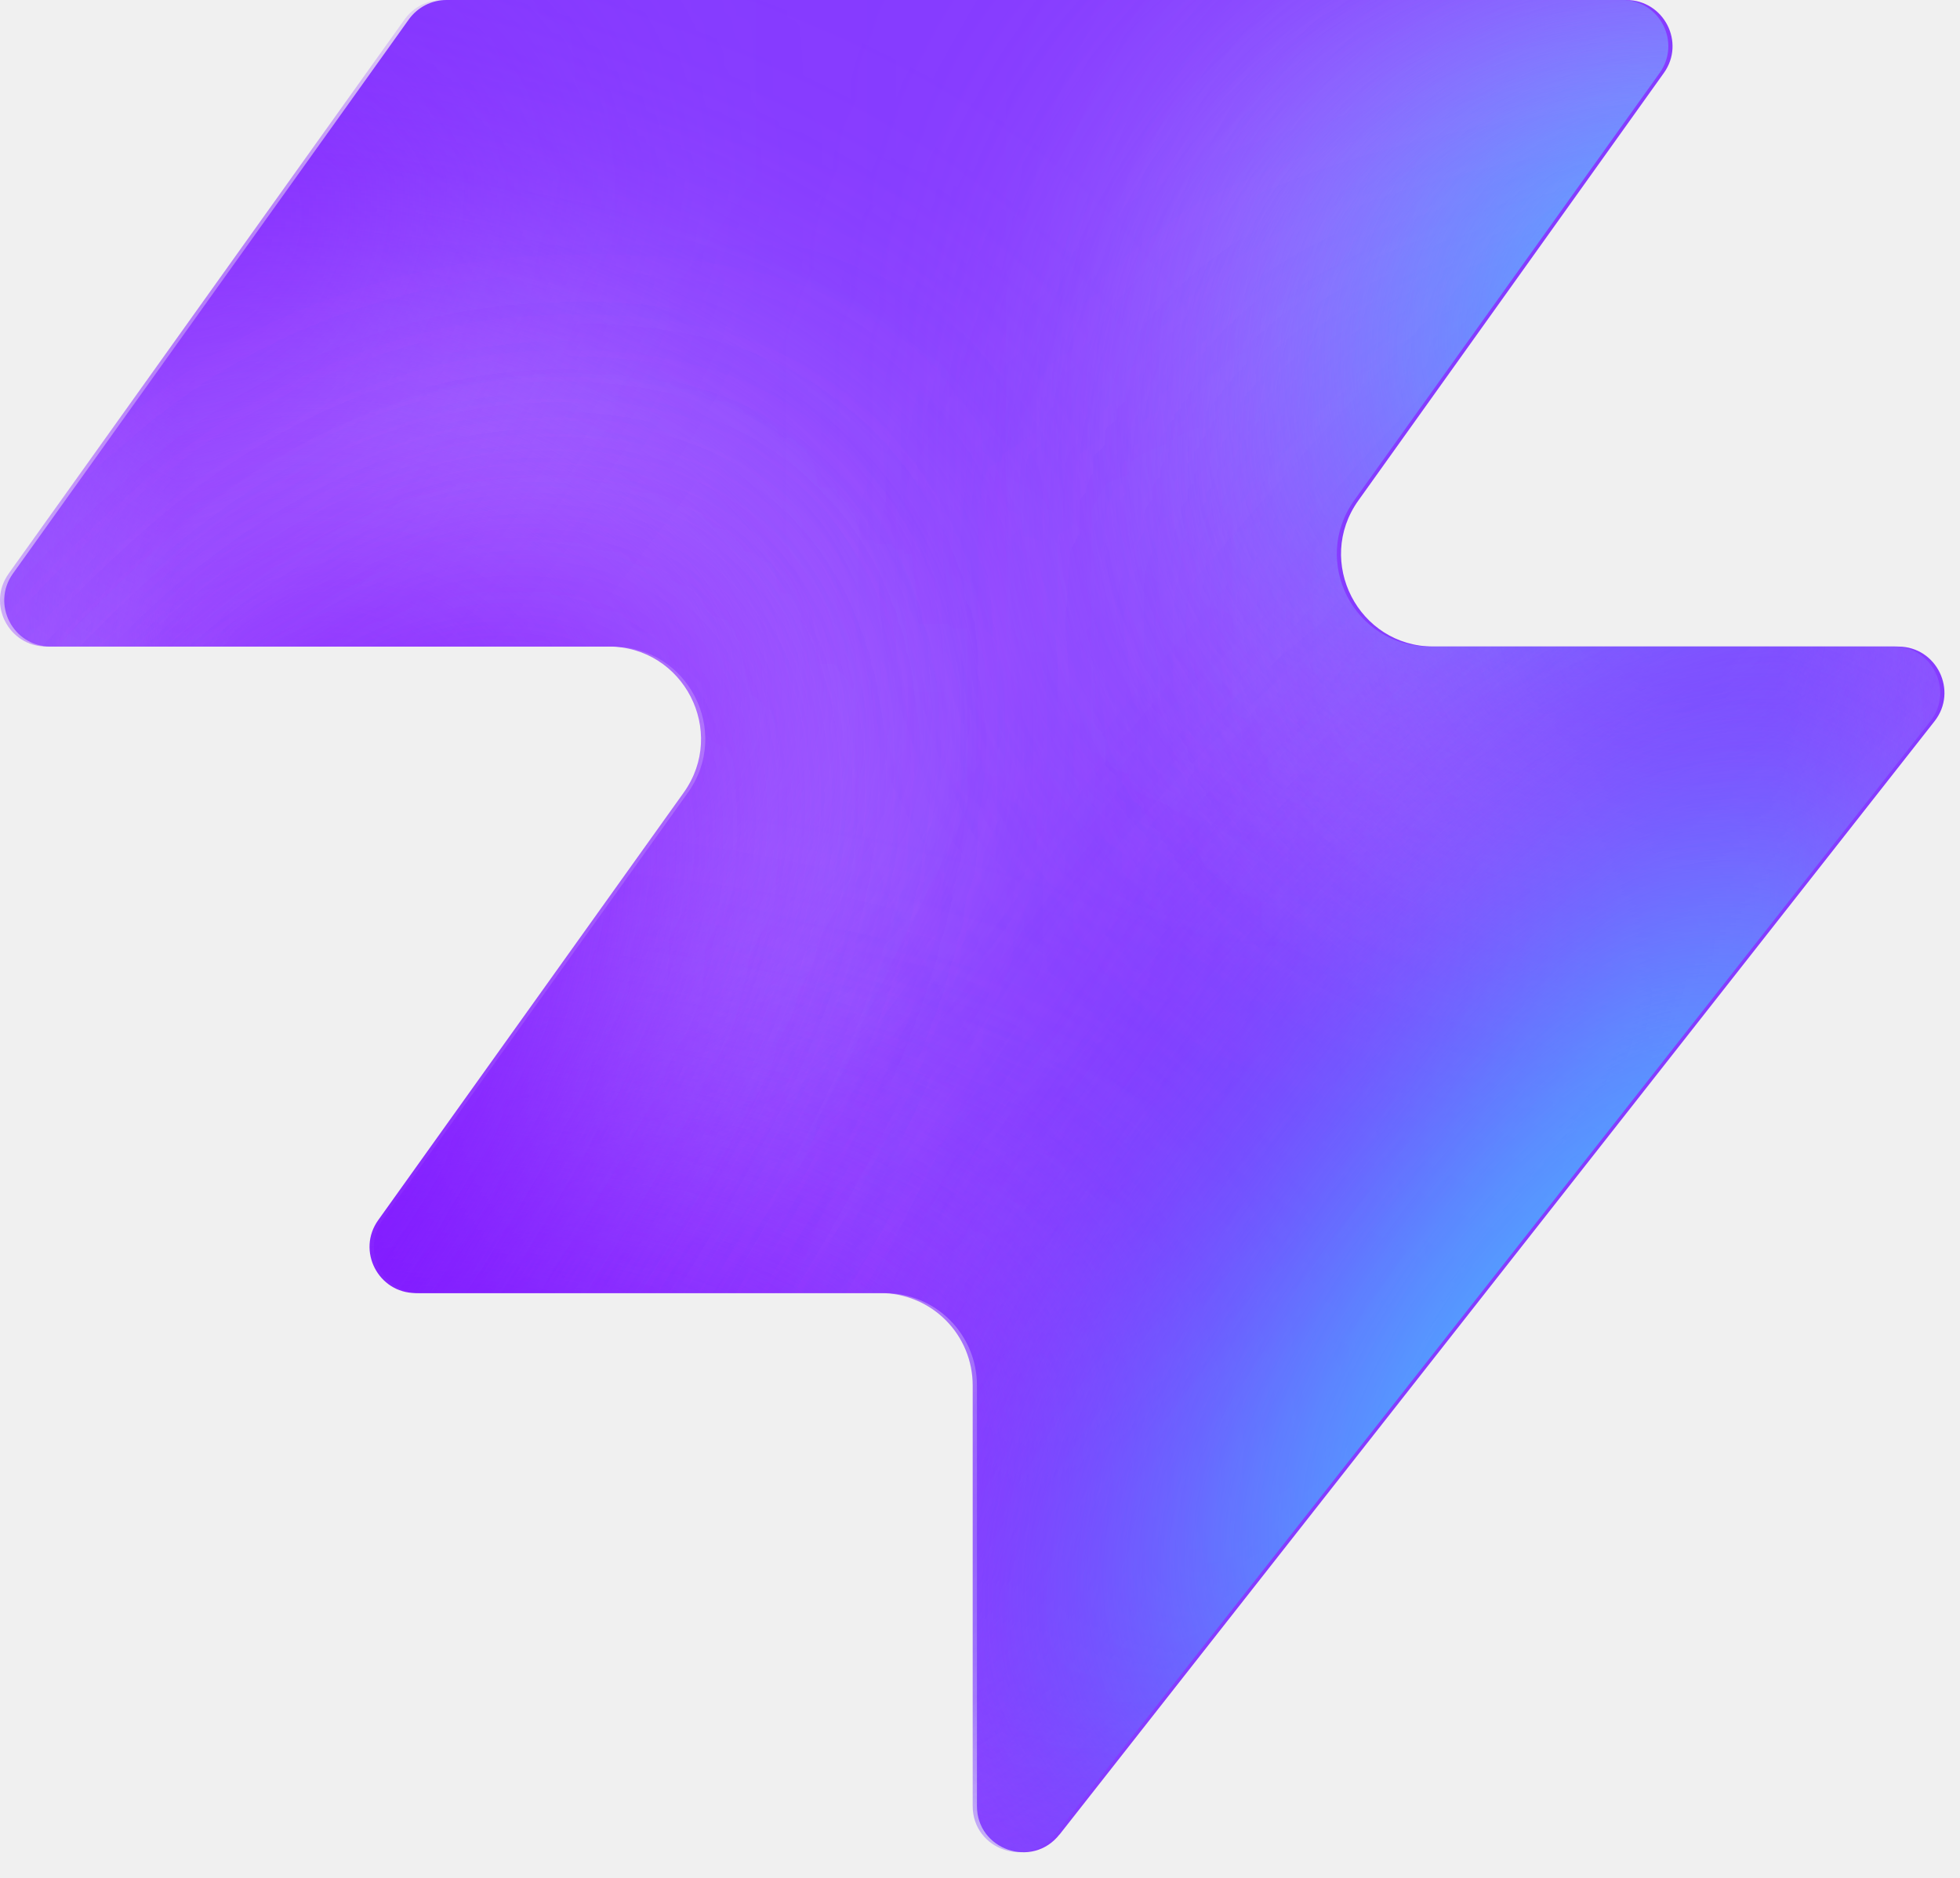
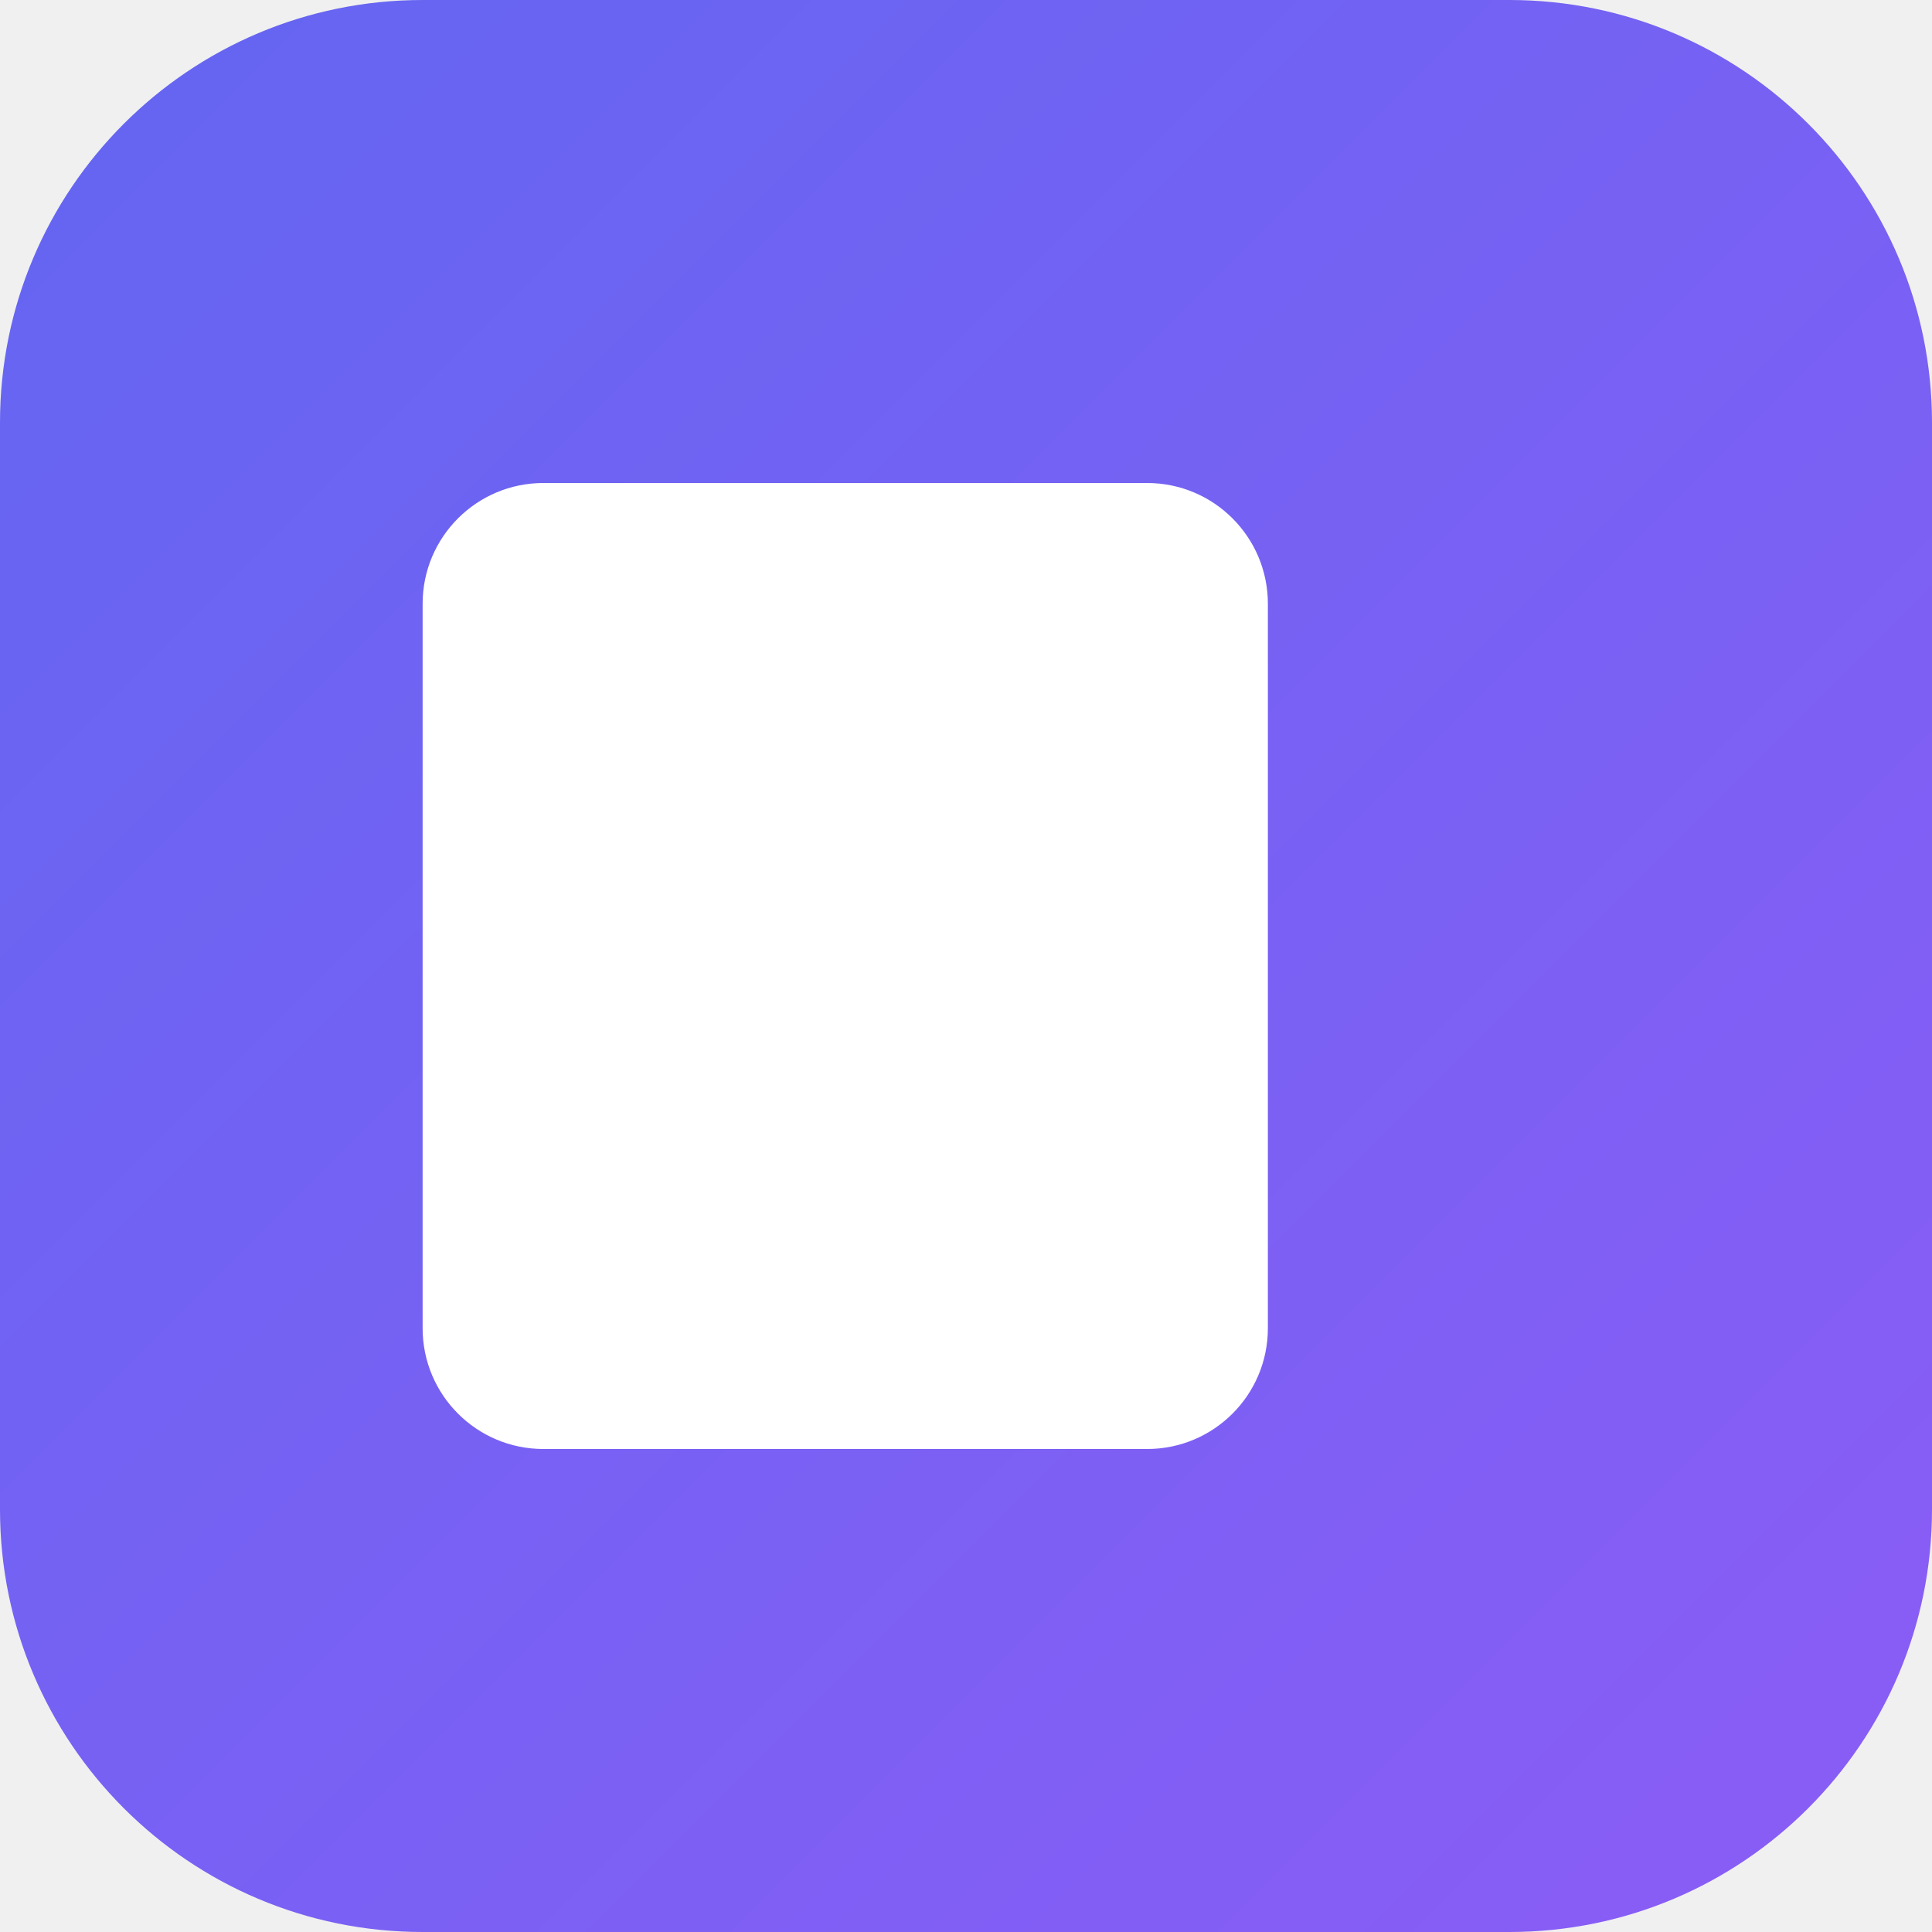
- <svg xmlns="http://www.w3.org/2000/svg" width="48" height="46" fill="none" viewBox="0 0 48 46">
-   <path fill="#863bff" d="M25.946 44.938c-.664.845-2.021.375-2.021-.698V33.937a2.26 2.26 0 0 0-2.262-2.262H10.287c-.92 0-1.456-1.04-.92-1.788l7.48-10.471c1.07-1.497 0-3.578-1.842-3.578H1.237c-.92 0-1.456-1.04-.92-1.788L10.013.474c.214-.297.556-.474.92-.474h28.894c.92 0 1.456 1.04.92 1.788l-7.48 10.471c-1.07 1.498 0 3.579 1.842 3.579h11.377c.943 0 1.473 1.088.89 1.83L25.947 44.94z" style="fill:#863bff;fill:color(display-p3 .525 .23 1);fill-opacity:1" />
-   <mask id="a" width="48" height="46" x="0" y="0" maskUnits="userSpaceOnUse" style="mask-type:alpha">
-     <path fill="#000" d="M25.842 44.938c-.664.844-2.021.375-2.021-.698V33.937a2.26 2.26 0 0 0-2.262-2.262H10.183c-.92 0-1.456-1.04-.92-1.788l7.48-10.471c1.07-1.498 0-3.579-1.842-3.579H1.133c-.92 0-1.456-1.04-.92-1.787L9.91.473c.214-.297.556-.474.92-.474h28.894c.92 0 1.456 1.04.92 1.788l-7.48 10.471c-1.07 1.498 0 3.578 1.842 3.578h11.377c.943 0 1.473 1.088.89 1.832L25.843 44.94z" style="fill:#000;fill-opacity:1" />
-   </mask>
-   <g mask="url(#a)">
-     <g filter="url(#b)">
-       <ellipse cx="5.508" cy="14.704" fill="#ede6ff" rx="5.508" ry="14.704" style="fill:#ede6ff;fill:color(display-p3 .927 .903 1);fill-opacity:1" transform="matrix(.00324 1 1 -.00324 -4.47 31.516)" />
-     </g>
-     <g filter="url(#c)">
-       <ellipse cx="10.399" cy="29.851" fill="#ede6ff" rx="10.399" ry="29.851" style="fill:#ede6ff;fill:color(display-p3 .927 .903 1);fill-opacity:1" transform="matrix(.00324 1 1 -.00324 -39.328 7.883)" />
-     </g>
-     <g filter="url(#d)">
-       <ellipse cx="5.508" cy="30.487" fill="#7e14ff" rx="5.508" ry="30.487" style="fill:#7e14ff;fill:color(display-p3 .492 .077 1);fill-opacity:1" transform="rotate(89.814 -25.913 -14.639)scale(1 -1)" />
-     </g>
-     <g filter="url(#e)">
-       <ellipse cx="5.508" cy="30.599" fill="#7e14ff" rx="5.508" ry="30.599" style="fill:#7e14ff;fill:color(display-p3 .492 .077 1);fill-opacity:1" transform="rotate(89.814 -32.644 -3.334)scale(1 -1)" />
-     </g>
-     <g filter="url(#f)">
-       <ellipse cx="5.508" cy="30.599" fill="#7e14ff" rx="5.508" ry="30.599" style="fill:#7e14ff;fill:color(display-p3 .492 .077 1);fill-opacity:1" transform="matrix(.00324 1 1 -.00324 -34.34 30.47)" />
-     </g>
-     <g filter="url(#g)">
-       <ellipse cx="14.072" cy="22.078" fill="#ede6ff" rx="14.072" ry="22.078" style="fill:#ede6ff;fill:color(display-p3 .927 .903 1);fill-opacity:1" transform="rotate(93.35 24.506 48.493)scale(-1 1)" />
-     </g>
-     <g filter="url(#h)">
-       <ellipse cx="3.47" cy="21.501" fill="#7e14ff" rx="3.47" ry="21.501" style="fill:#7e14ff;fill:color(display-p3 .492 .077 1);fill-opacity:1" transform="rotate(89.009 28.708 47.59)scale(-1 1)" />
-     </g>
-     <g filter="url(#i)">
-       <ellipse cx="3.47" cy="21.501" fill="#7e14ff" rx="3.47" ry="21.501" style="fill:#7e14ff;fill:color(display-p3 .492 .077 1);fill-opacity:1" transform="rotate(89.009 28.708 47.59)scale(-1 1)" />
-     </g>
-     <g filter="url(#j)">
-       <ellipse cx=".387" cy="8.972" fill="#7e14ff" rx="4.407" ry="29.108" style="fill:#7e14ff;fill:color(display-p3 .492 .077 1);fill-opacity:1" transform="rotate(39.51 .387 8.972)" />
-     </g>
-     <g filter="url(#k)">
-       <ellipse cx="47.523" cy="-6.092" fill="#7e14ff" rx="4.407" ry="29.108" style="fill:#7e14ff;fill:color(display-p3 .492 .077 1);fill-opacity:1" transform="rotate(37.892 47.523 -6.092)" />
-     </g>
-     <g filter="url(#l)">
-       <ellipse cx="41.412" cy="6.333" fill="#47bfff" rx="5.971" ry="9.665" style="fill:#47bfff;fill:color(display-p3 .28 .748 1);fill-opacity:1" transform="rotate(37.892 41.412 6.333)" />
-     </g>
-     <g filter="url(#m)">
-       <ellipse cx="-1.879" cy="38.332" fill="#7e14ff" rx="4.407" ry="29.108" style="fill:#7e14ff;fill:color(display-p3 .492 .077 1);fill-opacity:1" transform="rotate(37.892 -1.88 38.332)" />
-     </g>
-     <g filter="url(#n)">
-       <ellipse cx="-1.879" cy="38.332" fill="#7e14ff" rx="4.407" ry="29.108" style="fill:#7e14ff;fill:color(display-p3 .492 .077 1);fill-opacity:1" transform="rotate(37.892 -1.88 38.332)" />
-     </g>
-     <g filter="url(#o)">
-       <ellipse cx="35.651" cy="29.907" fill="#7e14ff" rx="4.407" ry="29.108" style="fill:#7e14ff;fill:color(display-p3 .492 .077 1);fill-opacity:1" transform="rotate(37.892 35.651 29.907)" />
-     </g>
-     <g filter="url(#p)">
-       <ellipse cx="38.418" cy="32.4" fill="#47bfff" rx="5.971" ry="15.297" style="fill:#47bfff;fill:color(display-p3 .28 .748 1);fill-opacity:1" transform="rotate(37.892 38.418 32.4)" />
-     </g>
-   </g>
+ <svg xmlns="http://www.w3.org/2000/svg" viewBox="0 0 64 64" role="img" aria-label="Career Document Hub">
  <defs>
-     <filter id="b" width="60.045" height="41.654" x="-19.77" y="16.149" color-interpolation-filters="sRGB" filterUnits="userSpaceOnUse">
-       <feFlood flood-opacity="0" result="BackgroundImageFix" />
-       <feBlend in="SourceGraphic" in2="BackgroundImageFix" result="shape" />
-       <feGaussianBlur result="effect1_foregroundBlur_2002_17158" stdDeviation="7.659" />
-     </filter>
-     <filter id="c" width="90.34" height="51.437" x="-54.613" y="-7.533" color-interpolation-filters="sRGB" filterUnits="userSpaceOnUse">
-       <feFlood flood-opacity="0" result="BackgroundImageFix" />
-       <feBlend in="SourceGraphic" in2="BackgroundImageFix" result="shape" />
-       <feGaussianBlur result="effect1_foregroundBlur_2002_17158" stdDeviation="7.659" />
-     </filter>
-     <filter id="d" width="79.355" height="29.4" x="-49.64" y="2.03" color-interpolation-filters="sRGB" filterUnits="userSpaceOnUse">
-       <feFlood flood-opacity="0" result="BackgroundImageFix" />
-       <feBlend in="SourceGraphic" in2="BackgroundImageFix" result="shape" />
-       <feGaussianBlur result="effect1_foregroundBlur_2002_17158" stdDeviation="4.596" />
-     </filter>
-     <filter id="e" width="79.579" height="29.4" x="-45.045" y="20.029" color-interpolation-filters="sRGB" filterUnits="userSpaceOnUse">
-       <feFlood flood-opacity="0" result="BackgroundImageFix" />
-       <feBlend in="SourceGraphic" in2="BackgroundImageFix" result="shape" />
-       <feGaussianBlur result="effect1_foregroundBlur_2002_17158" stdDeviation="4.596" />
-     </filter>
-     <filter id="f" width="79.579" height="29.4" x="-43.513" y="21.178" color-interpolation-filters="sRGB" filterUnits="userSpaceOnUse">
-       <feFlood flood-opacity="0" result="BackgroundImageFix" />
-       <feBlend in="SourceGraphic" in2="BackgroundImageFix" result="shape" />
-       <feGaussianBlur result="effect1_foregroundBlur_2002_17158" stdDeviation="4.596" />
-     </filter>
-     <filter id="g" width="74.749" height="58.852" x="15.756" y="-17.901" color-interpolation-filters="sRGB" filterUnits="userSpaceOnUse">
-       <feFlood flood-opacity="0" result="BackgroundImageFix" />
-       <feBlend in="SourceGraphic" in2="BackgroundImageFix" result="shape" />
-       <feGaussianBlur result="effect1_foregroundBlur_2002_17158" stdDeviation="7.659" />
-     </filter>
-     <filter id="h" width="61.377" height="25.362" x="23.548" y="2.284" color-interpolation-filters="sRGB" filterUnits="userSpaceOnUse">
-       <feFlood flood-opacity="0" result="BackgroundImageFix" />
-       <feBlend in="SourceGraphic" in2="BackgroundImageFix" result="shape" />
-       <feGaussianBlur result="effect1_foregroundBlur_2002_17158" stdDeviation="4.596" />
-     </filter>
-     <filter id="i" width="61.377" height="25.362" x="23.548" y="2.284" color-interpolation-filters="sRGB" filterUnits="userSpaceOnUse">
-       <feFlood flood-opacity="0" result="BackgroundImageFix" />
-       <feBlend in="SourceGraphic" in2="BackgroundImageFix" result="shape" />
-       <feGaussianBlur result="effect1_foregroundBlur_2002_17158" stdDeviation="4.596" />
-     </filter>
-     <filter id="j" width="56.045" height="63.649" x="-27.636" y="-22.853" color-interpolation-filters="sRGB" filterUnits="userSpaceOnUse">
-       <feFlood flood-opacity="0" result="BackgroundImageFix" />
-       <feBlend in="SourceGraphic" in2="BackgroundImageFix" result="shape" />
-       <feGaussianBlur result="effect1_foregroundBlur_2002_17158" stdDeviation="4.596" />
-     </filter>
-     <filter id="k" width="54.814" height="64.646" x="20.116" y="-38.415" color-interpolation-filters="sRGB" filterUnits="userSpaceOnUse">
-       <feFlood flood-opacity="0" result="BackgroundImageFix" />
-       <feBlend in="SourceGraphic" in2="BackgroundImageFix" result="shape" />
-       <feGaussianBlur result="effect1_foregroundBlur_2002_17158" stdDeviation="4.596" />
-     </filter>
-     <filter id="l" width="33.541" height="35.313" x="24.641" y="-11.323" color-interpolation-filters="sRGB" filterUnits="userSpaceOnUse">
-       <feFlood flood-opacity="0" result="BackgroundImageFix" />
-       <feBlend in="SourceGraphic" in2="BackgroundImageFix" result="shape" />
-       <feGaussianBlur result="effect1_foregroundBlur_2002_17158" stdDeviation="4.596" />
-     </filter>
-     <filter id="m" width="54.814" height="64.646" x="-29.286" y="6.009" color-interpolation-filters="sRGB" filterUnits="userSpaceOnUse">
-       <feFlood flood-opacity="0" result="BackgroundImageFix" />
-       <feBlend in="SourceGraphic" in2="BackgroundImageFix" result="shape" />
-       <feGaussianBlur result="effect1_foregroundBlur_2002_17158" stdDeviation="4.596" />
-     </filter>
-     <filter id="n" width="54.814" height="64.646" x="-29.286" y="6.009" color-interpolation-filters="sRGB" filterUnits="userSpaceOnUse">
-       <feFlood flood-opacity="0" result="BackgroundImageFix" />
-       <feBlend in="SourceGraphic" in2="BackgroundImageFix" result="shape" />
-       <feGaussianBlur result="effect1_foregroundBlur_2002_17158" stdDeviation="4.596" />
-     </filter>
-     <filter id="o" width="54.814" height="64.646" x="8.244" y="-2.416" color-interpolation-filters="sRGB" filterUnits="userSpaceOnUse">
-       <feFlood flood-opacity="0" result="BackgroundImageFix" />
-       <feBlend in="SourceGraphic" in2="BackgroundImageFix" result="shape" />
-       <feGaussianBlur result="effect1_foregroundBlur_2002_17158" stdDeviation="4.596" />
-     </filter>
-     <filter id="p" width="39.409" height="43.623" x="18.713" y="10.588" color-interpolation-filters="sRGB" filterUnits="userSpaceOnUse">
-       <feFlood flood-opacity="0" result="BackgroundImageFix" />
-       <feBlend in="SourceGraphic" in2="BackgroundImageFix" result="shape" />
-       <feGaussianBlur result="effect1_foregroundBlur_2002_17158" stdDeviation="4.596" />
-     </filter>
+     <linearGradient id="g" x1="0" y1="0" x2="1" y2="1">
+       <stop offset="0%" stop-color="#6366f1" />
+       <stop offset="100%" stop-color="#8b5cf6" />
+     </linearGradient>
  </defs>
+   <rect width="64" height="64" rx="14" fill="url(#g)" />
+   <path fill="#fff" d="M18 16h20a4 4 0 0 1 4 4v24a4 4 0 0 1-4 4H18a4 4 0 0 1-4-4V20a4 4 0 0 1 4-4zm4 10h16v3H22v-3zm0 7h16v3H22v-3zm0 7h10v3H22v-3z" />
</svg>
